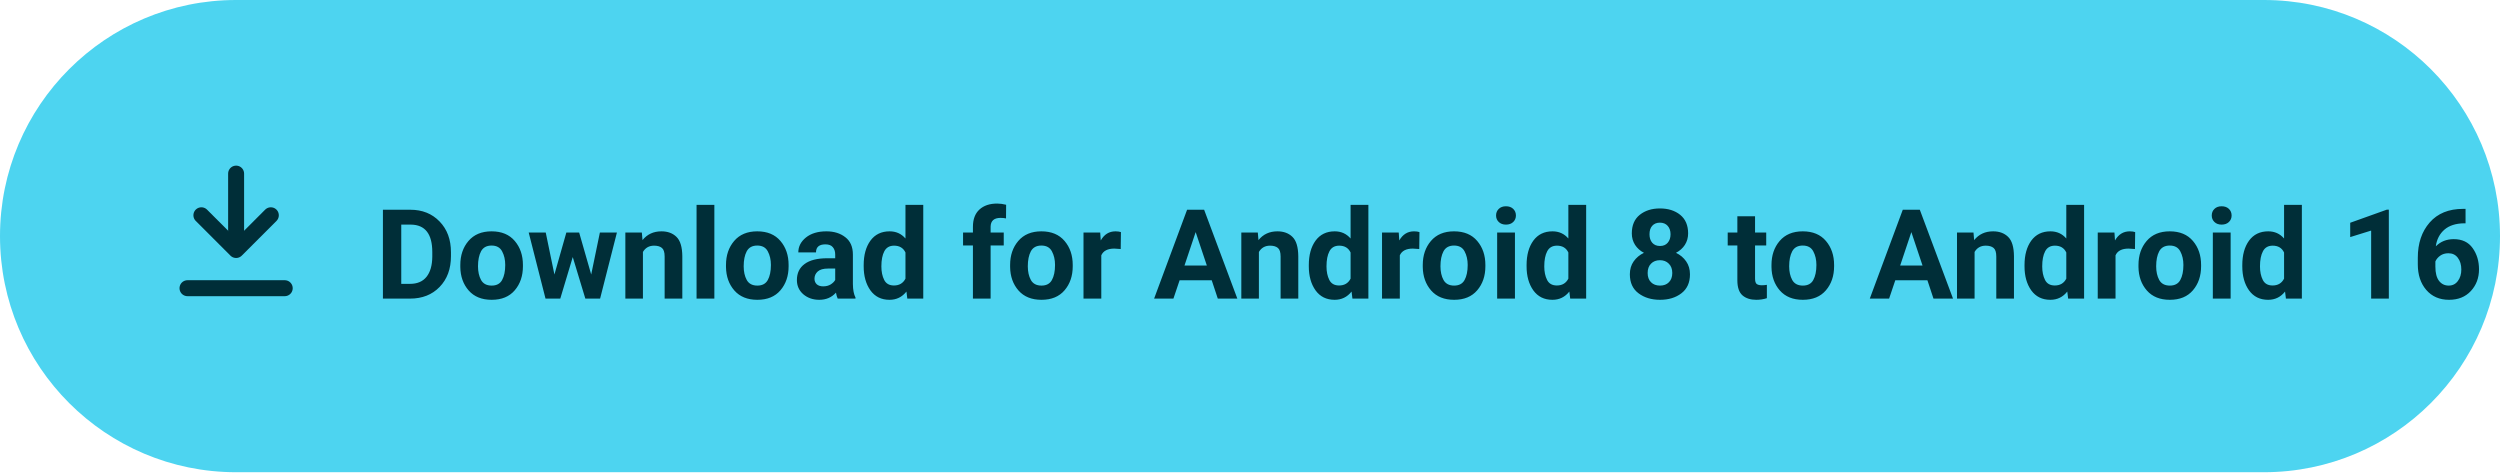
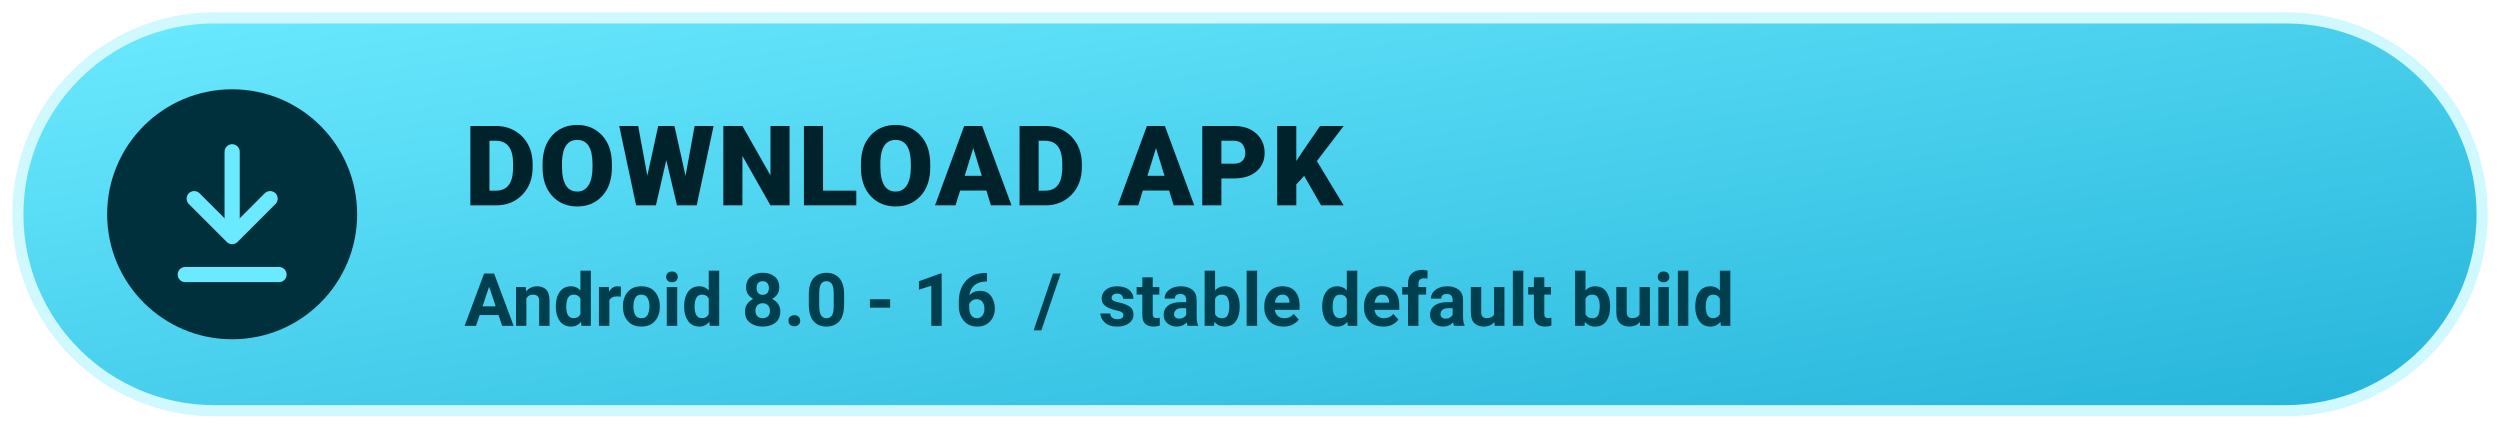
- <svg xmlns="http://www.w3.org/2000/svg" viewBox="0 0 360 68" width="360" height="68" role="img" aria-label="Download for Android 8 to Android 16">
-   <rect width="360" height="68" rx="34" fill="#4DD4F0" />
-   <g transform="translate(22 22)" fill="none" stroke="#002E38" stroke-width="2.3" stroke-linecap="round" stroke-linejoin="round">
-     <path d="M12 3v10.5" />
-     <path d="M7 9l5 5 5-5" />
-     <path d="M5 19.5h14" />
+ <svg xmlns="http://www.w3.org/2000/svg" viewBox="0 0 560 96" width="560" height="96" role="img" aria-label="Download APK - Android 8.0 to Android 16 (stable default)">
+   <defs>
+     <linearGradient id="bg" x1="0" y1="0" x2="1" y2="1">
+       <stop offset="0" stop-color="#6BEAFF" />
+       <stop offset="1" stop-color="#25B4DA" />
+     </linearGradient>
+     <linearGradient id="sheen" x1="0" y1="0" x2="1" y2="0">
+       <stop offset="0" stop-color="#ffffff" stop-opacity="0" />
+       <stop offset="0.5" stop-color="#ffffff" stop-opacity="0.5" />
+       <stop offset="1" stop-color="#ffffff" stop-opacity="0" />
+     </linearGradient>
+     <clipPath id="clip">
+       <rect x="4" y="4" width="552" height="88" rx="44" />
+     </clipPath>
+   </defs>
+   <rect x="4" y="4" width="552" height="88" rx="44" fill="url(#bg)" />
+   <rect x="4" y="4" width="552" height="88" rx="44" fill="none" stroke="#00303B" stroke-opacity="0.3" stroke-width="1.5" />
+   <rect x="4" y="4" width="552" height="88" rx="44" fill="none" stroke="#CFF9FF" stroke-width="2.5">
+     <animate attributeName="stroke-opacity" values="0.1;0.75;0.1" dur="2.6s" repeatCount="indefinite" calcMode="spline" keyTimes="0;0.5;1" keySplines="0.4 0 0.6 1;0.4 0 0.6 1" />
+   </rect>
+   <g clip-path="url(#clip)">
+     <rect x="-140" y="-10" width="120" height="116" fill="url(#sheen)" transform="skewX(-18)">
+       <animateTransform attributeName="transform" type="translate" additive="sum" values="0 0;780 0" keyTimes="0;1" dur="3.2s" repeatCount="indefinite" calcMode="spline" keySplines="0.45 0 0.55 1" />
+     </rect>
  </g>
-   <text x="54" y="43" font-family="Roboto, 'Segoe UI', system-ui, -apple-system, 'Helvetica Neue', Arial, sans-serif" font-size="18" font-weight="600" fill="#002E38">Download for Android 8 to Android 16</text>
+   <g transform="translate(24 20)">
+     <circle cx="28" cy="28" r="28" fill="#00303B" />
+     <g fill="none" stroke="#6BEAFF" stroke-width="3.4" stroke-linecap="round" stroke-linejoin="round">
+       <g>
+         <path d="M28 14v18" />
+         <path d="M19.5 24.5L28 33l8.5-8.5" />
+         <animateTransform attributeName="transform" type="translate" values="0 -2;0 2.5;0 -2" keyTimes="0;0.5;1" dur="1.5s" repeatCount="indefinite" calcMode="spline" keySplines="0.4 0 0.6 1;0.4 0 0.6 1" />
+       </g>
+       <path d="M17.5 41.5h21" />
+     </g>
+   </g>
+   <text x="104" y="46" font-family="Roboto, 'Segoe UI', system-ui, -apple-system, 'Helvetica Neue', Arial, sans-serif" font-size="25" font-weight="800" letter-spacing="0.5" fill="#00232B">DOWNLOAD APK</text>
+   <text x="104" y="73" font-family="Roboto, 'Segoe UI', system-ui, -apple-system, 'Helvetica Neue', Arial, sans-serif" font-size="16.5" font-weight="600" fill="#003F4D">Android 8.0 - 16  /  stable default build</text>
</svg>
